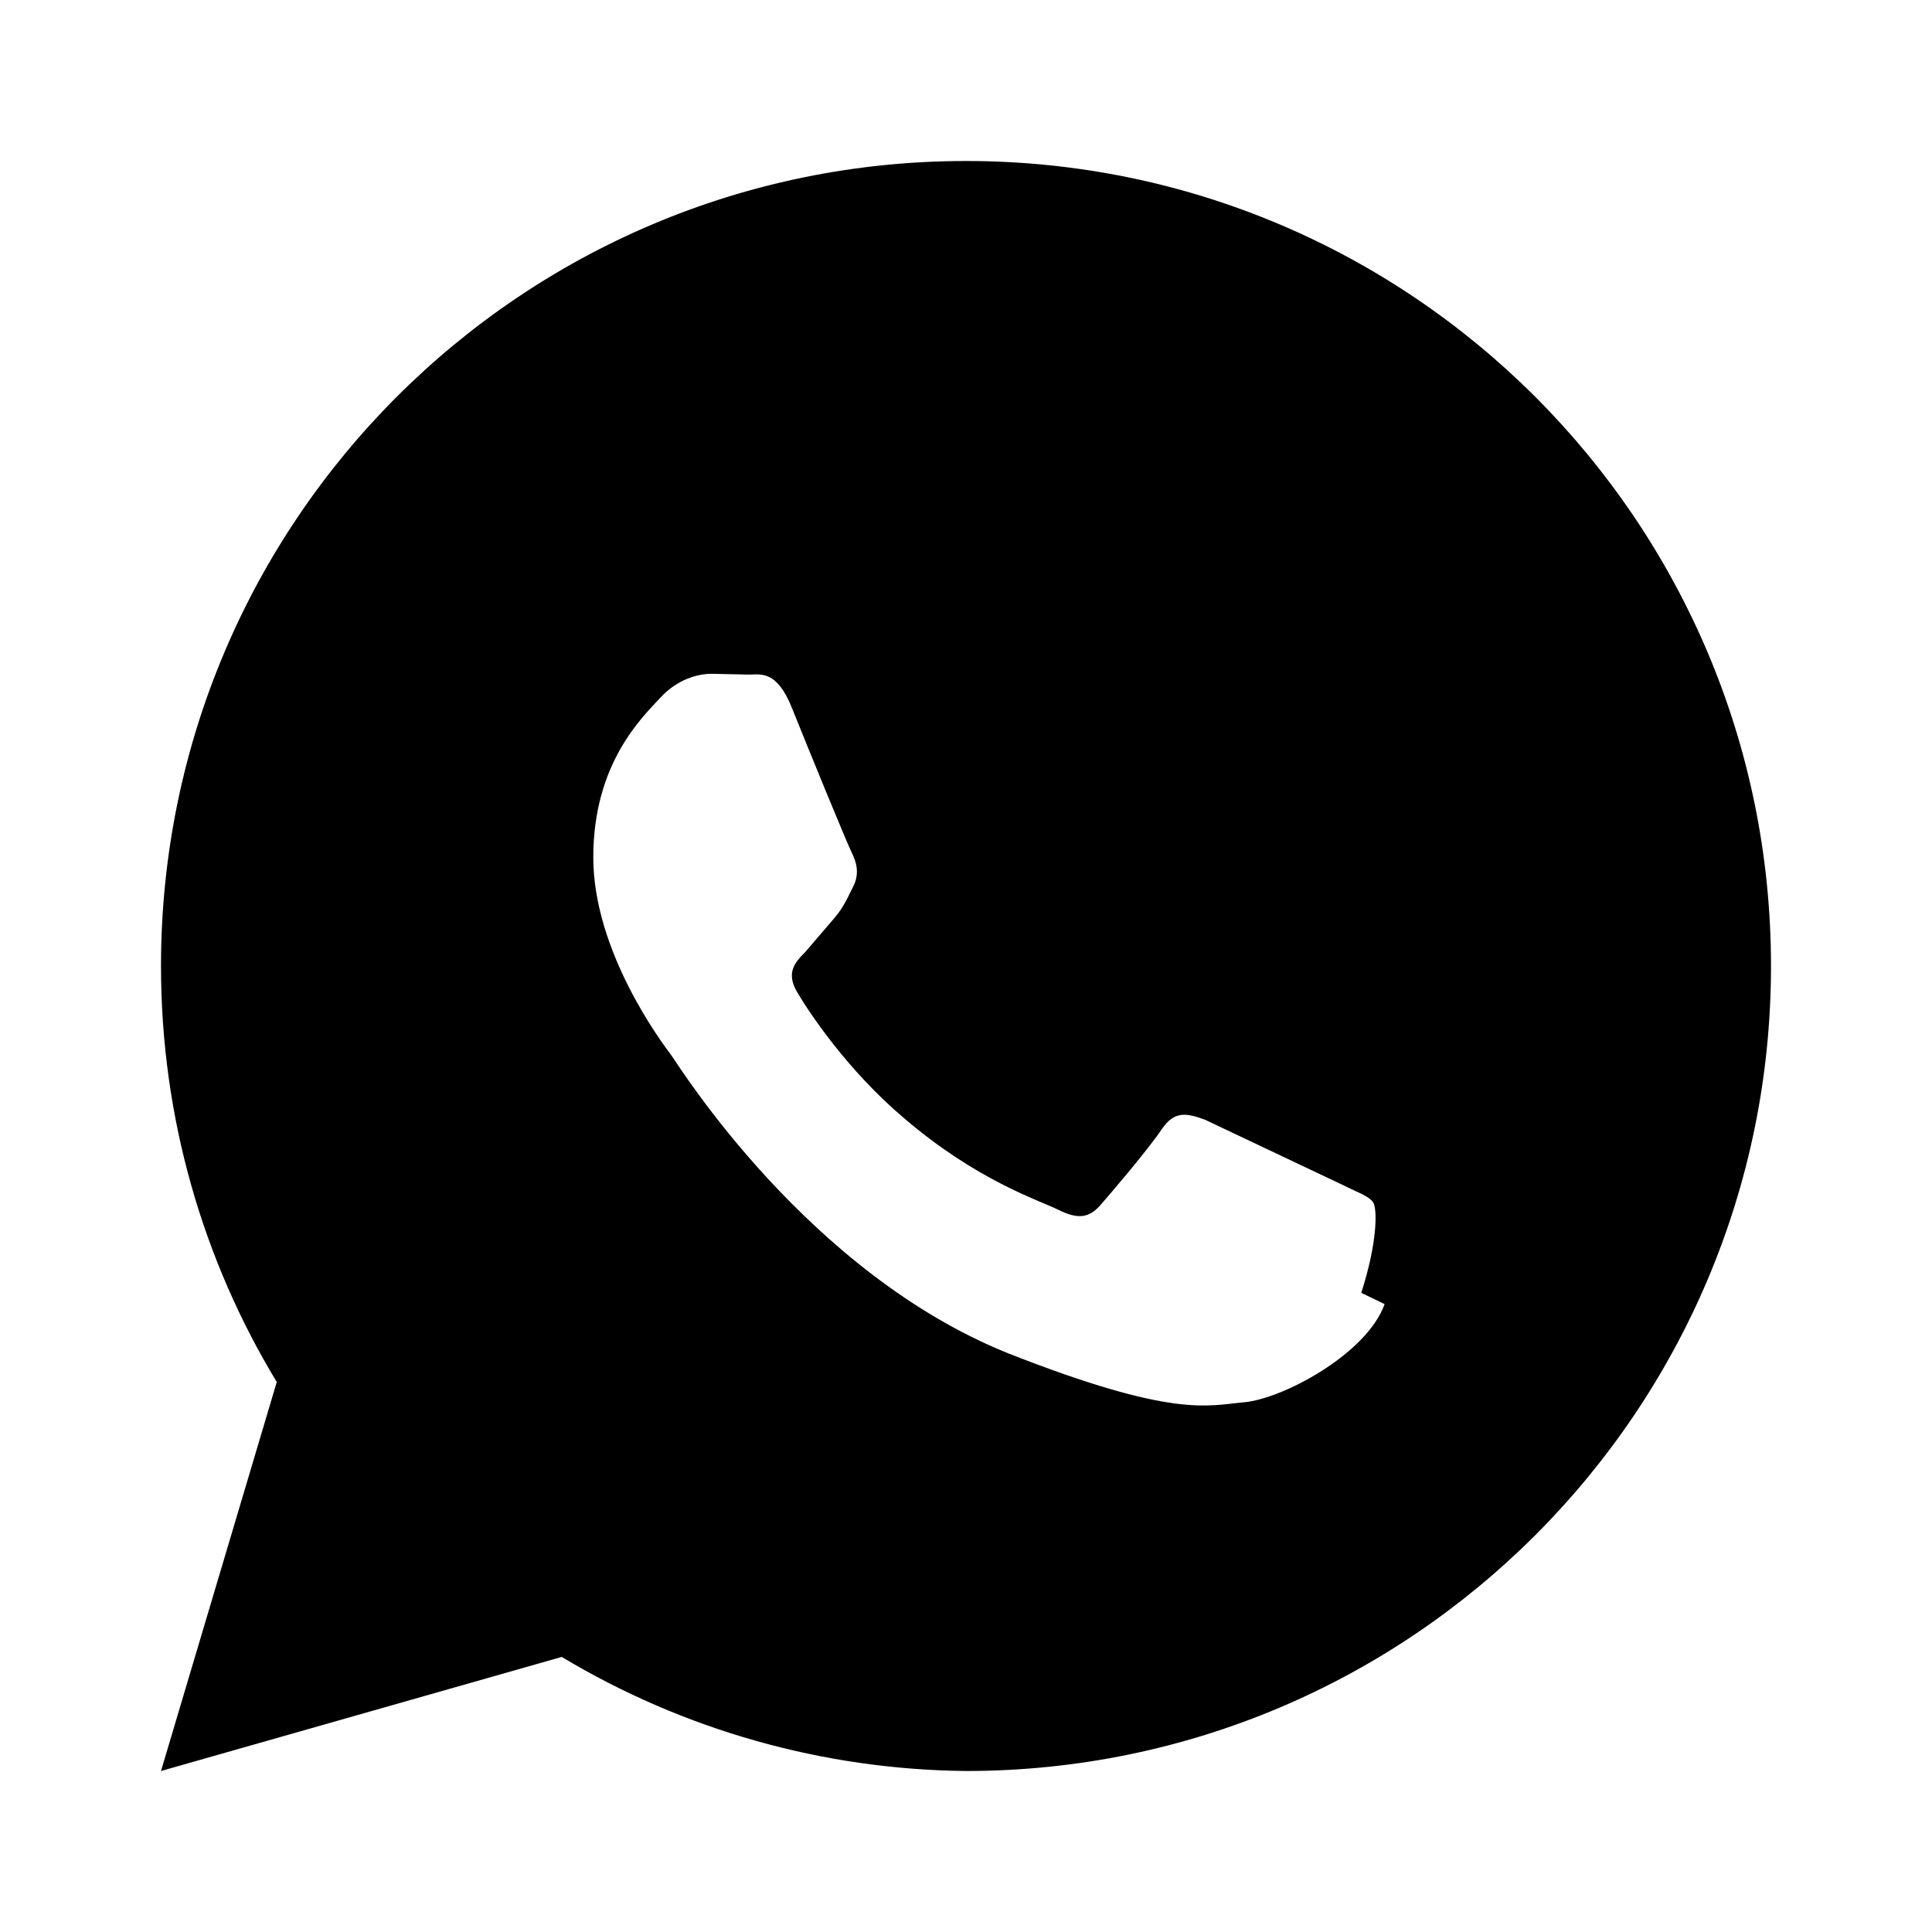
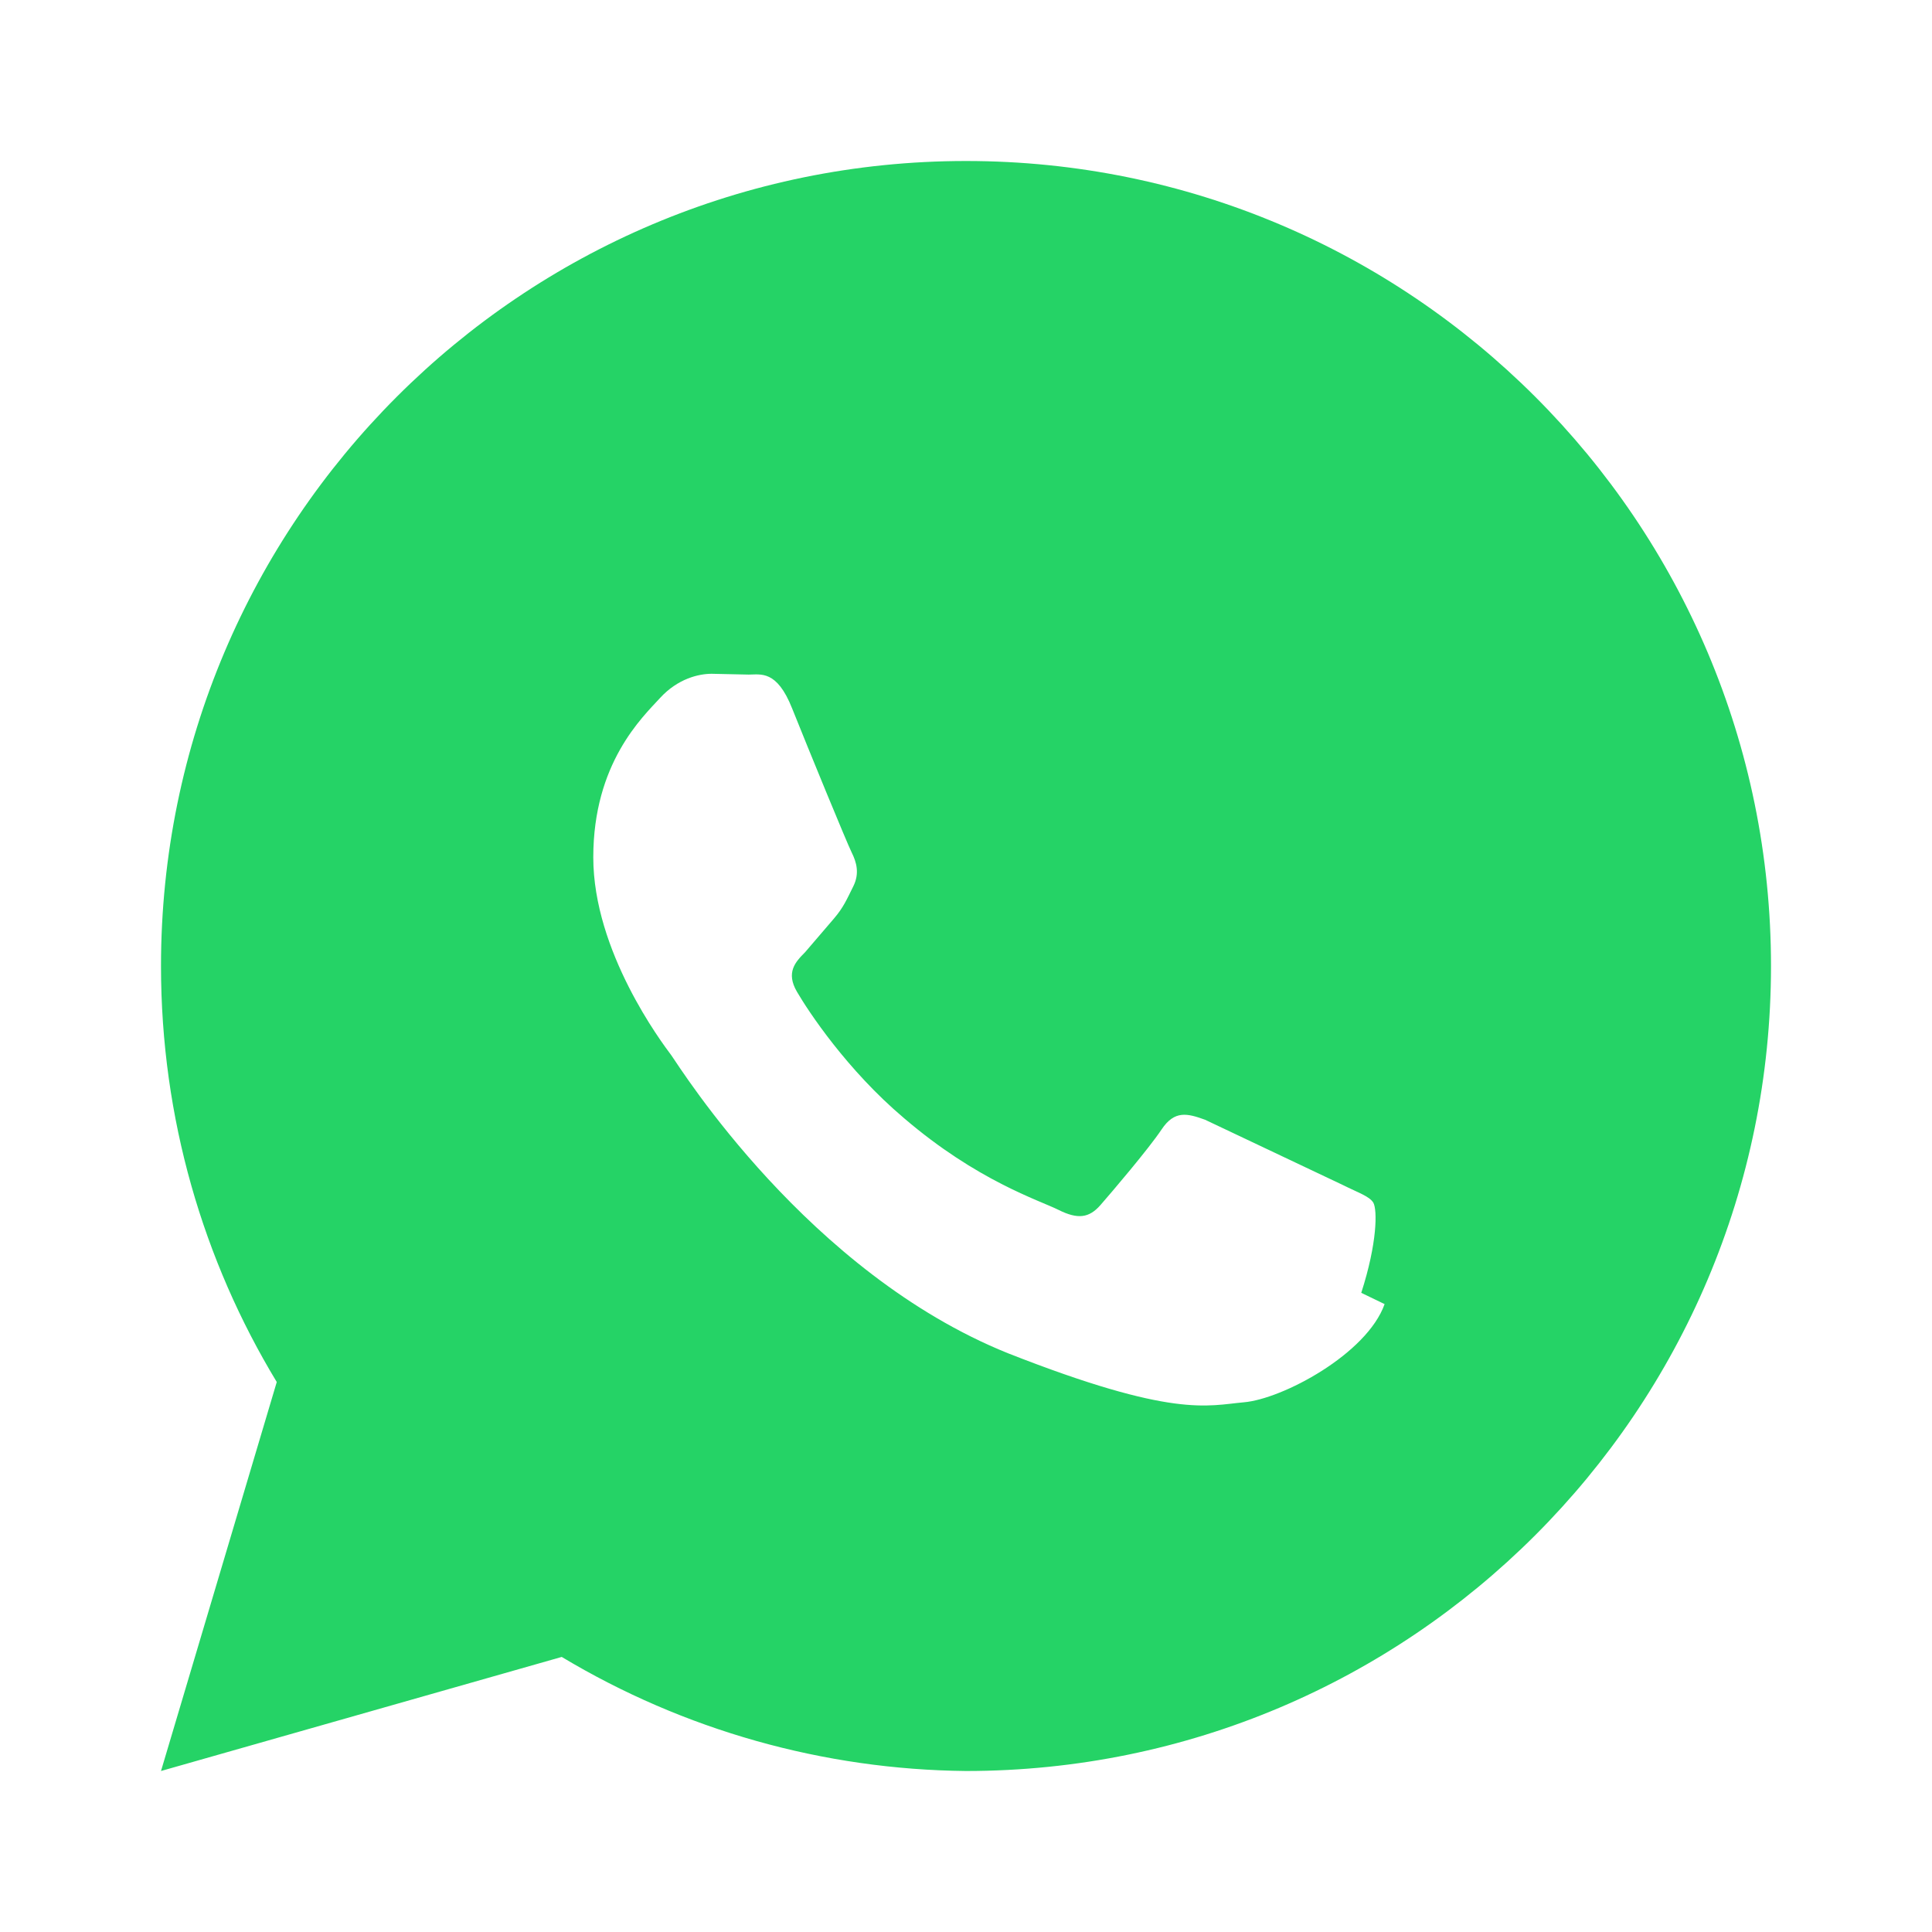
- <svg xmlns="http://www.w3.org/2000/svg" viewBox="0 0 24 24" fill="currentColor" aria-hidden="true">
+ <svg xmlns="http://www.w3.org/2000/svg" viewBox="0 0 24 24" fill="#25d366" aria-hidden="true">
  <path d="M12 2C6.477 2 2 6.477 2 12c0 1.89.525 3.66 1.438 5.168L2 22l4.978-1.417A9.953 9.953 0 0 0 12 22c5.523 0 10-4.477 10-10S17.523 2 12 2Zm5.2 14.2c-.22.62-1.27 1.18-1.75 1.22-.45.04-.87.2-2.93-.61-2.48-1-4.06-3.53-4.18-3.7-.12-.16-.97-1.29-.97-2.46 0-1.17.61-1.74.83-1.98.22-.24.48-.3.64-.3l.46.01c.15 0 .35-.06.54.42.2.5.68 1.67.74 1.79.06.12.1.26.02.42-.08.16-.12.26-.24.4l-.36.42c-.12.12-.24.25-.1.49.14.24.62.97 1.33 1.57.91.78 1.68 1.02 1.92 1.14.24.12.38.1.52-.06.14-.16.6-.7.76-.94.16-.24.32-.2.54-.12l1.71.81c.2.1.33.14.38.22.05.09.05.5-.15 1.12Z" />
</svg>
